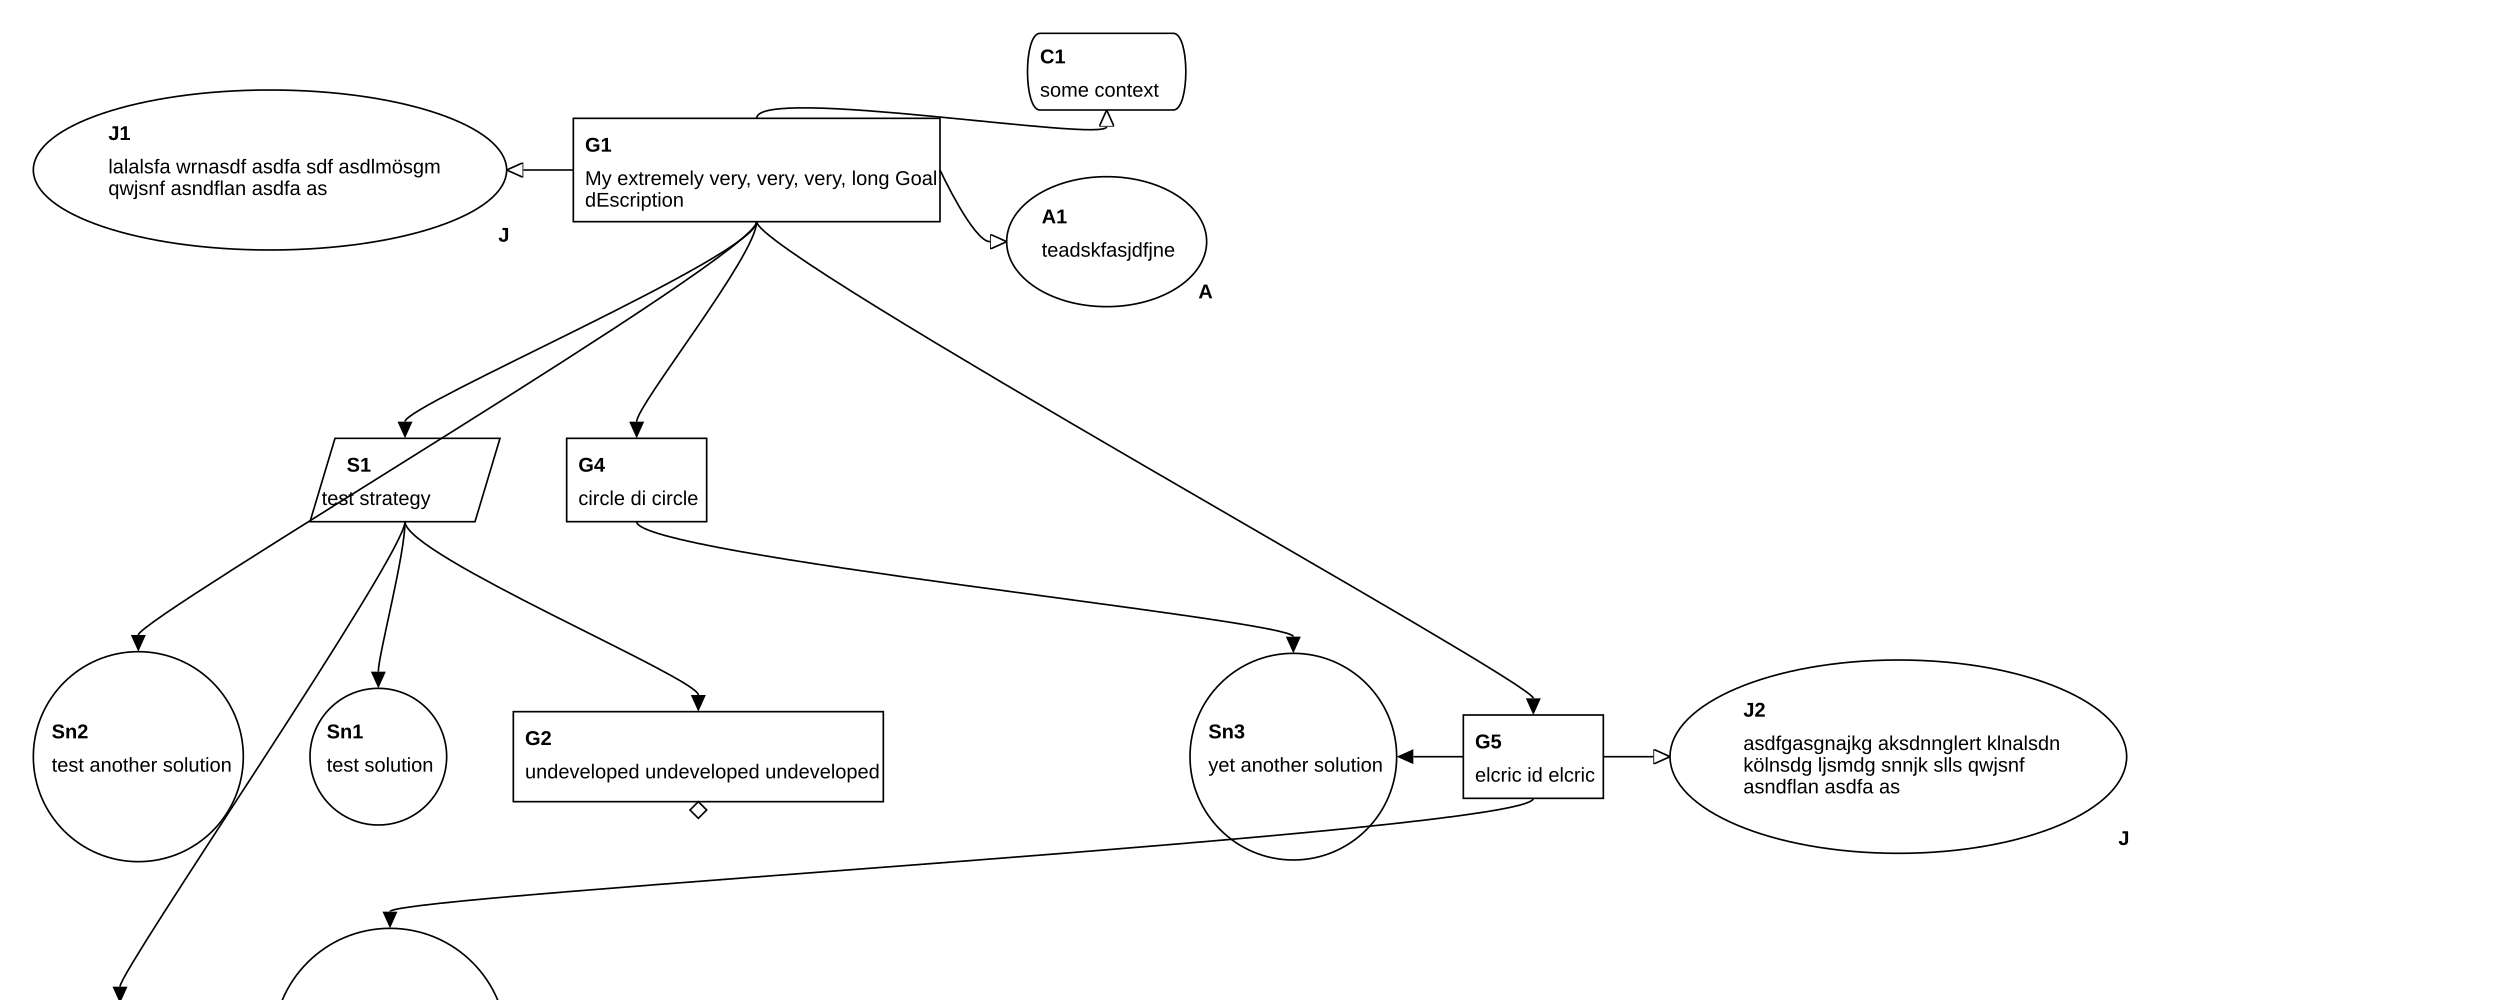
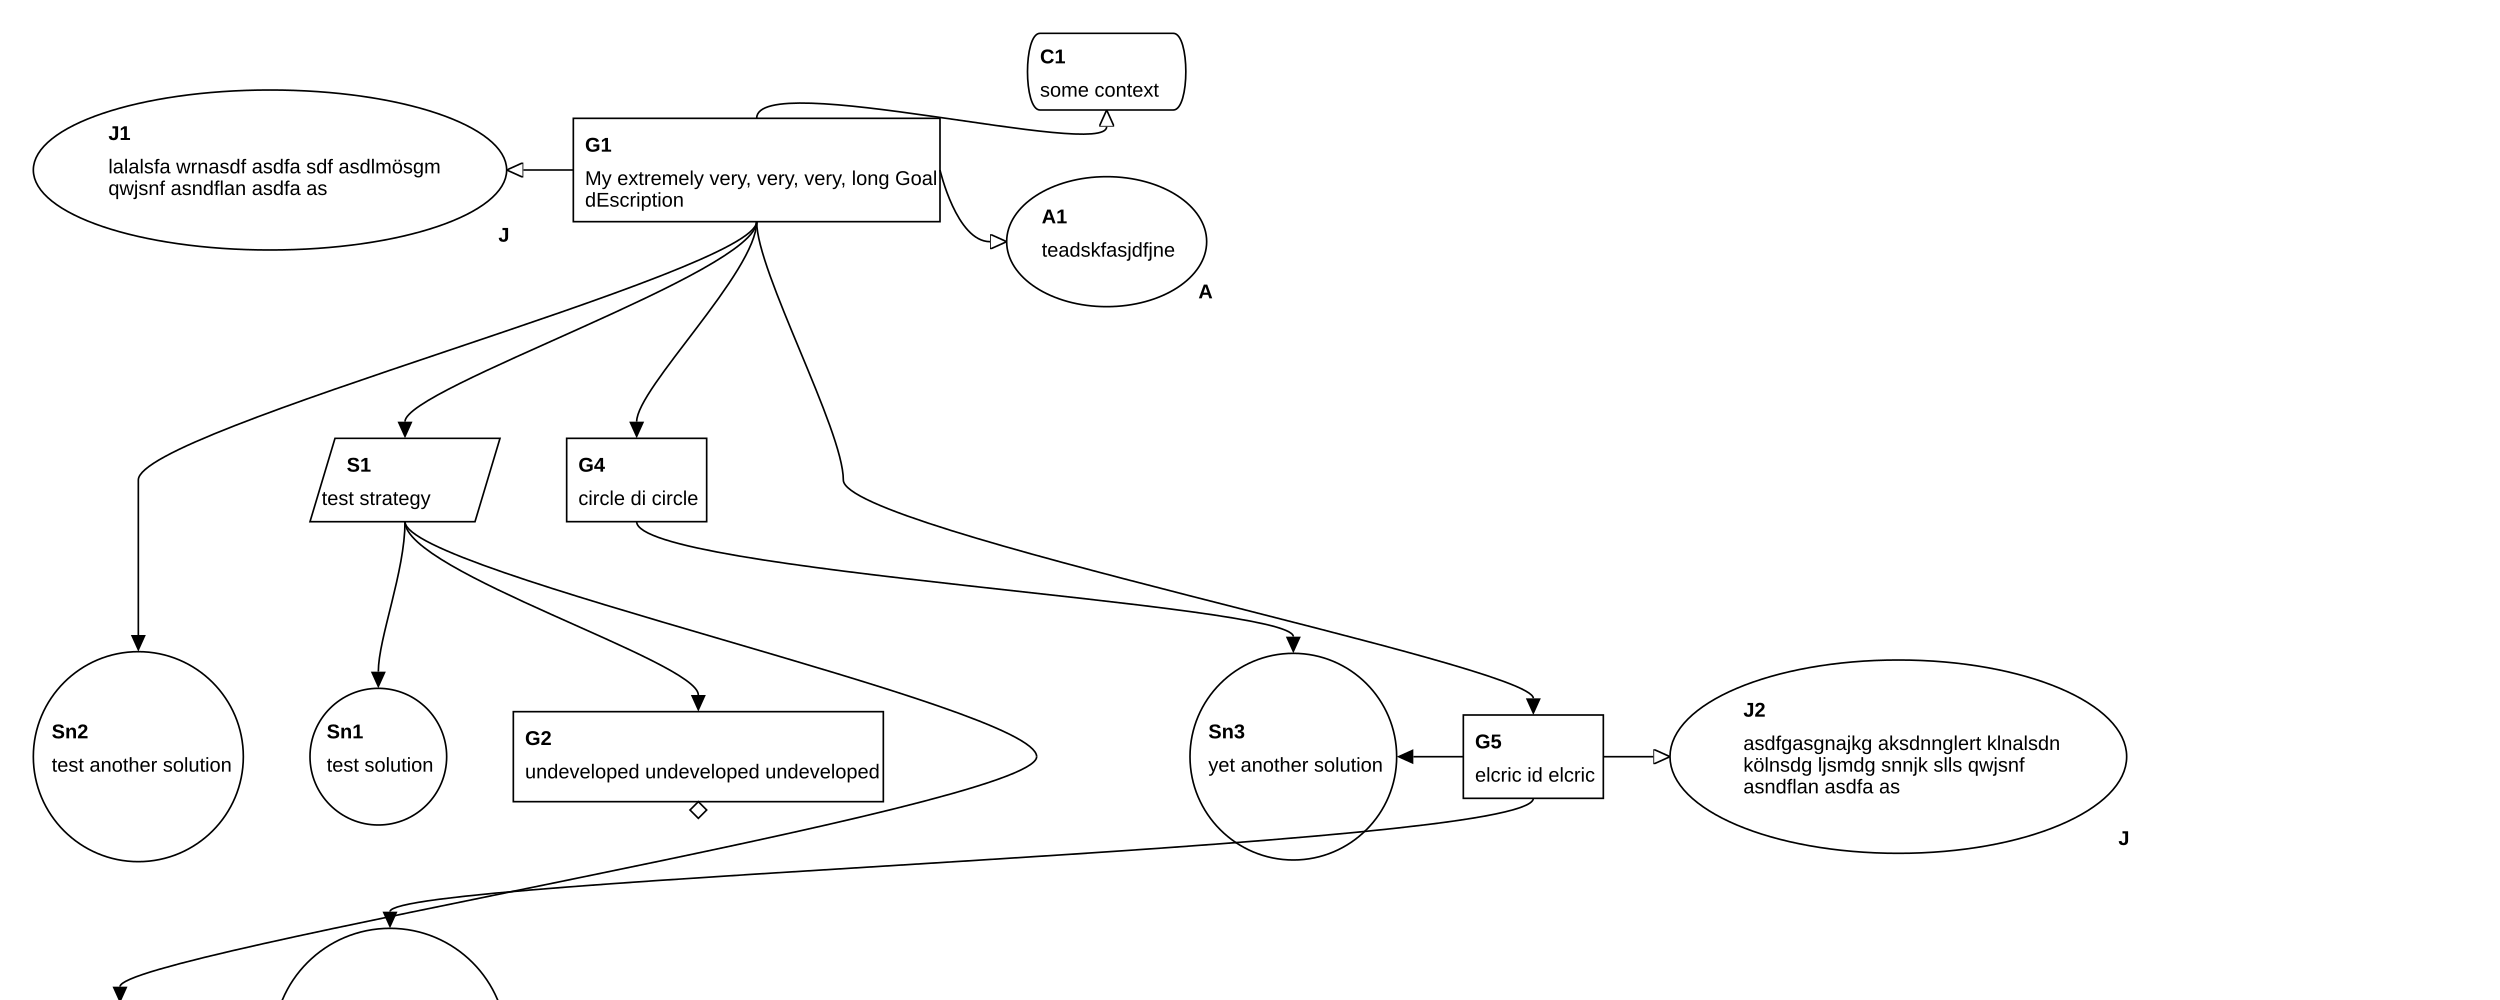
<svg xmlns="http://www.w3.org/2000/svg" viewBox="0 0 1500 600">
  <marker id="supportedby_arrow" markerHeight="9" markerUnits="users_posaceOnUse" markerWidth="10" orient="auto" refX="0" refY="4.5">
    <polyline fill="black" points="0 0, 10 4.5, 0 9" />
  </marker>
  <marker id="incontextof_arrow" markerHeight="9" markerUnits="users_posaceOnUse" markerWidth="10" orient="auto" refX="0" refY="4.5">
    <polyline fill="none" points="0 0, 10 4.5, 0 9, 0 0" stroke="black" stroke-width="1" />
  </marker>
  <g>
    <ellipse cx="162" cy="102" fill="none" rx="142" ry="48" stroke="black" stroke-width="1" />
    <text font-family="Arial" font-size="12" font-weight="bold" x="65" y="84">
J1
</text>
    <text font-family="Arial" font-size="12" font-weight="bold" x="299" y="145">
J
</text>
    <text font-family="Arial" font-size="12" textLength="195" x="65" y="104">
lalalsfa wrnasdf asdfa sdf asdlmösgm
</text>
    <text font-family="Arial" font-size="12" textLength="129" x="65" y="117">
qwjsnf asndflan asdfa as
</text>
  </g>
  <g>
    <path d="M344,71 L564,71 L564,133 L344,133 z" fill="none" stroke="black" stroke-width="1" />
    <text font-family="Arial" font-size="12" font-weight="bold" x="351" y="91">
G1
</text>
    <text font-family="Arial" font-size="12" textLength="207" x="351" y="111">
My extremely very, very, very, long Goal
</text>
    <text font-family="Arial" font-size="12" textLength="58" x="351" y="124">
dEscription
</text>
  </g>
  <g>
    <path d="M624,20 L704,20 C714,20,714,66,704,66 L624,66 C614,66,614,20,624,20" fill="none" stroke="black" stroke-width="1" />
    <text font-family="Arial" font-size="12" font-weight="bold" x="624" y="38">
C1
</text>
    <text font-family="Arial" font-size="12" textLength="70" x="624" y="58">
some context
</text>
  </g>
  <g>
    <ellipse cx="664" cy="145" fill="none" rx="60" ry="39" stroke="black" stroke-width="1" />
    <text font-family="Arial" font-size="12" font-weight="bold" x="625" y="134">
A1
</text>
    <text font-family="Arial" font-size="12" font-weight="bold" x="719" y="179">
A
</text>
    <text font-family="Arial" font-size="12" textLength="79" x="625" y="154">
teadskfasjdfjne
</text>
  </g>
  <g />
  <g>
    <path d="M201,263 L300,263 L285,313 L186,313 z" fill="none" stroke="black" stroke-width="1" />
    <text font-family="Arial" font-size="12" font-weight="bold" x="208" y="283">
S1
</text>
    <text font-family="Arial" font-size="12" textLength="64" x="193" y="303">
test strategy
</text>
  </g>
  <g>
    <path d="M340,263 L424,263 L424,313 L340,313 z" fill="none" stroke="black" stroke-width="1" />
    <text font-family="Arial" font-size="12" font-weight="bold" x="347" y="283">
G4
</text>
    <text font-family="Arial" font-size="12" textLength="71" x="347" y="303">
circle di circle
</text>
  </g>
  <g />
  <g>
    <ellipse cx="83" cy="454" fill="none" rx="63" ry="63" stroke="black" stroke-width="1" />
    <text font-family="Arial" font-size="12" font-weight="bold" x="31" y="443">
Sn2
</text>
    <text font-family="Arial" font-size="12" textLength="105" x="31" y="463">
test another solution
</text>
  </g>
  <g>
    <ellipse cx="227" cy="454" fill="none" rx="41" ry="41" stroke="black" stroke-width="1" />
    <text font-family="Arial" font-size="12" font-weight="bold" x="196" y="443">
Sn1
</text>
    <text font-family="Arial" font-size="12" textLength="62" x="196" y="463">
test solution
</text>
  </g>
  <g>
    <path d="M308,427 L530,427 L530,481 L308,481 z" fill="none" stroke="black" stroke-width="1" />
    <text font-family="Arial" font-size="12" font-weight="bold" x="315" y="447">
G2
</text>
    <text font-family="Arial" font-size="12" textLength="209" x="315" y="467">
undeveloped undeveloped undeveloped
</text>
    <path d="M419,481 l5,5 l-5,5 l-5,-5 z" fill="none" stroke="black" stroke-width="1" />
  </g>
  <g />
  <g>
    <ellipse cx="776" cy="454" fill="none" rx="62" ry="62" stroke="black" stroke-width="1" />
    <text font-family="Arial" font-size="12" font-weight="bold" x="725" y="443">
Sn3
</text>
    <text font-family="Arial" font-size="12" textLength="103" x="725" y="463">
yet another solution
</text>
  </g>
  <g>
    <path d="M878,429 L962,429 L962,479 L878,479 z" fill="none" stroke="black" stroke-width="1" />
    <text font-family="Arial" font-size="12" font-weight="bold" x="885" y="449">
G5
</text>
    <text font-family="Arial" font-size="12" textLength="71" x="885" y="469">
elcric id elcric
</text>
  </g>
  <g>
    <ellipse cx="1139" cy="454" fill="none" rx="137" ry="58" stroke="black" stroke-width="1" />
    <text font-family="Arial" font-size="12" font-weight="bold" x="1046" y="430">
J2
</text>
    <text font-family="Arial" font-size="12" font-weight="bold" x="1271" y="507">
J
</text>
    <text font-family="Arial" font-size="12" textLength="187" x="1046" y="450">
asdfgasgnajkg aksdnnglert klnalsdn
</text>
    <text font-family="Arial" font-size="12" textLength="167" x="1046" y="463">
kölnsdg ljsmdg snnjk slls qwjsnf
</text>
    <text font-family="Arial" font-size="12" textLength="92" x="1046" y="476">
asndflan asdfa as
</text>
  </g>
  <g>
    <path d="M20,602 L124,602 L124,652 L20,652 z" fill="none" stroke="black" stroke-width="1" />
    <text font-family="Arial" font-size="12" font-weight="bold" x="27" y="622">
G3
</text>
    <text font-family="Arial" font-size="12" textLength="90" x="27" y="642">
sub di dub di dub
</text>
  </g>
  <g>
    <ellipse cx="234" cy="627" fill="none" rx="70" ry="70" stroke="black" stroke-width="1" />
    <text font-family="Arial" font-size="12" font-weight="bold" x="175" y="616">
Sn4
</text>
    <text font-family="Arial" font-size="12" textLength="119" x="175" y="636">
another forced solution
</text>
  </g>
-   <path d="M454,71 C454,51,664,86,664,76" fill="none" marker-end="url(#incontextof_arrow)" stroke="black" stroke-width="1" />
-   <path d="M454,133 C454,153,83,371,83,381" fill="none" marker-end="url(#supportedby_arrow)" stroke="black" stroke-width="1" />
-   <path d="M454,133 C454,153,243,243,243,253" fill="none" marker-end="url(#supportedby_arrow)" stroke="black" stroke-width="1" />
-   <path d="M344,102 C344,102,324,102,314,102" fill="none" marker-end="url(#incontextof_arrow)" stroke="black" stroke-width="1" />
-   <path d="M564,102 C564,102,584,145,594,145" fill="none" marker-end="url(#incontextof_arrow)" stroke="black" stroke-width="1" />
-   <path d="M454,133 C454,153,382,243,382,253" fill="none" marker-end="url(#supportedby_arrow)" stroke="black" stroke-width="1" />
-   <path d="M454,133 C454,153,920,409,920,419" fill="none" marker-end="url(#supportedby_arrow)" stroke="black" stroke-width="1" />
-   <path d="M382,313 C382,333,776,372,776,382" fill="none" marker-end="url(#supportedby_arrow)" stroke="black" stroke-width="1" />
-   <path d="M920,479 C920,499,234,537,234,547" fill="none" marker-end="url(#supportedby_arrow)" stroke="black" stroke-width="1" />
-   <path d="M878,454 C878,454,858,454,848,454" fill="none" marker-end="url(#supportedby_arrow)" stroke="black" stroke-width="1" />
-   <path d="M962,454 C962,454,982,454,992,454" fill="none" marker-end="url(#incontextof_arrow)" stroke="black" stroke-width="1" />
-   <path d="M243,313 C243,333,227,393,227,403" fill="none" marker-end="url(#supportedby_arrow)" stroke="black" stroke-width="1" />
-   <path d="M243,313 C243,333,419,407,419,417" fill="none" marker-end="url(#supportedby_arrow)" stroke="black" stroke-width="1" />
-   <path d="M243,313 C243,333,72,582,72,592" fill="none" marker-end="url(#supportedby_arrow)" stroke="black" stroke-width="1" />
+   <path d="M454,71 C454,41,664,96,664,76" fill="none" marker-end="url(#incontextof_arrow)" stroke="black" stroke-width="1" />
+   <path d="M454,133 C454,163,243,233,243,253" fill="none" marker-end="url(#supportedby_arrow)" stroke="black" stroke-width="1" />
+   <path d="M344,102 C344,102,334,102,314,102" fill="none" marker-end="url(#incontextof_arrow)" stroke="black" stroke-width="1" />
+   <path d="M564,102 C564,102,574,145,594,145" fill="none" marker-end="url(#incontextof_arrow)" stroke="black" stroke-width="1" />
+   <path d="M454,133 C454,163,382,233,382,253" fill="none" marker-end="url(#supportedby_arrow)" stroke="black" stroke-width="1" />
+   <path d="M454,133 C454,163,83,258,83,288" fill="none" marker-end="" stroke="black" stroke-width="1" />
+   <path d="M454,133 C454,163,506,258,506,288" fill="none" marker-end="" stroke="black" stroke-width="1" />
+   <path d="M382,313 C382,343,776,362,776,382" fill="none" marker-end="url(#supportedby_arrow)" stroke="black" stroke-width="1" />
+   <path d="M920,479 C920,509,234,527,234,547" fill="none" marker-end="url(#supportedby_arrow)" stroke="black" stroke-width="1" />
+   <path d="M878,454 C878,454,868,454,848,454" fill="none" marker-end="url(#supportedby_arrow)" stroke="black" stroke-width="1" />
+   <path d="M962,454 C962,454,972,454,992,454" fill="none" marker-end="url(#incontextof_arrow)" stroke="black" stroke-width="1" />
+   <path d="M243,313 C243,343,227,383,227,403" fill="none" marker-end="url(#supportedby_arrow)" stroke="black" stroke-width="1" />
+   <path d="M243,313 C243,343,419,397,419,417" fill="none" marker-end="url(#supportedby_arrow)" stroke="black" stroke-width="1" />
+   <path d="M243,313 C243,343,622,424,622,454" fill="none" marker-end="" stroke="black" stroke-width="1" />
+   <path d="M622,454 C622,484,72,572,72,592" fill="none" marker-end="url(#supportedby_arrow)" stroke="black" stroke-width="1" />
+   <path d="M506,288 C506,318,920,399,920,419" fill="none" marker-end="url(#supportedby_arrow)" stroke="black" stroke-width="1" />
+   <path d="M83,288 C83,318,83,361,83,381" fill="none" marker-end="url(#supportedby_arrow)" stroke="black" stroke-width="1" />
</svg>
